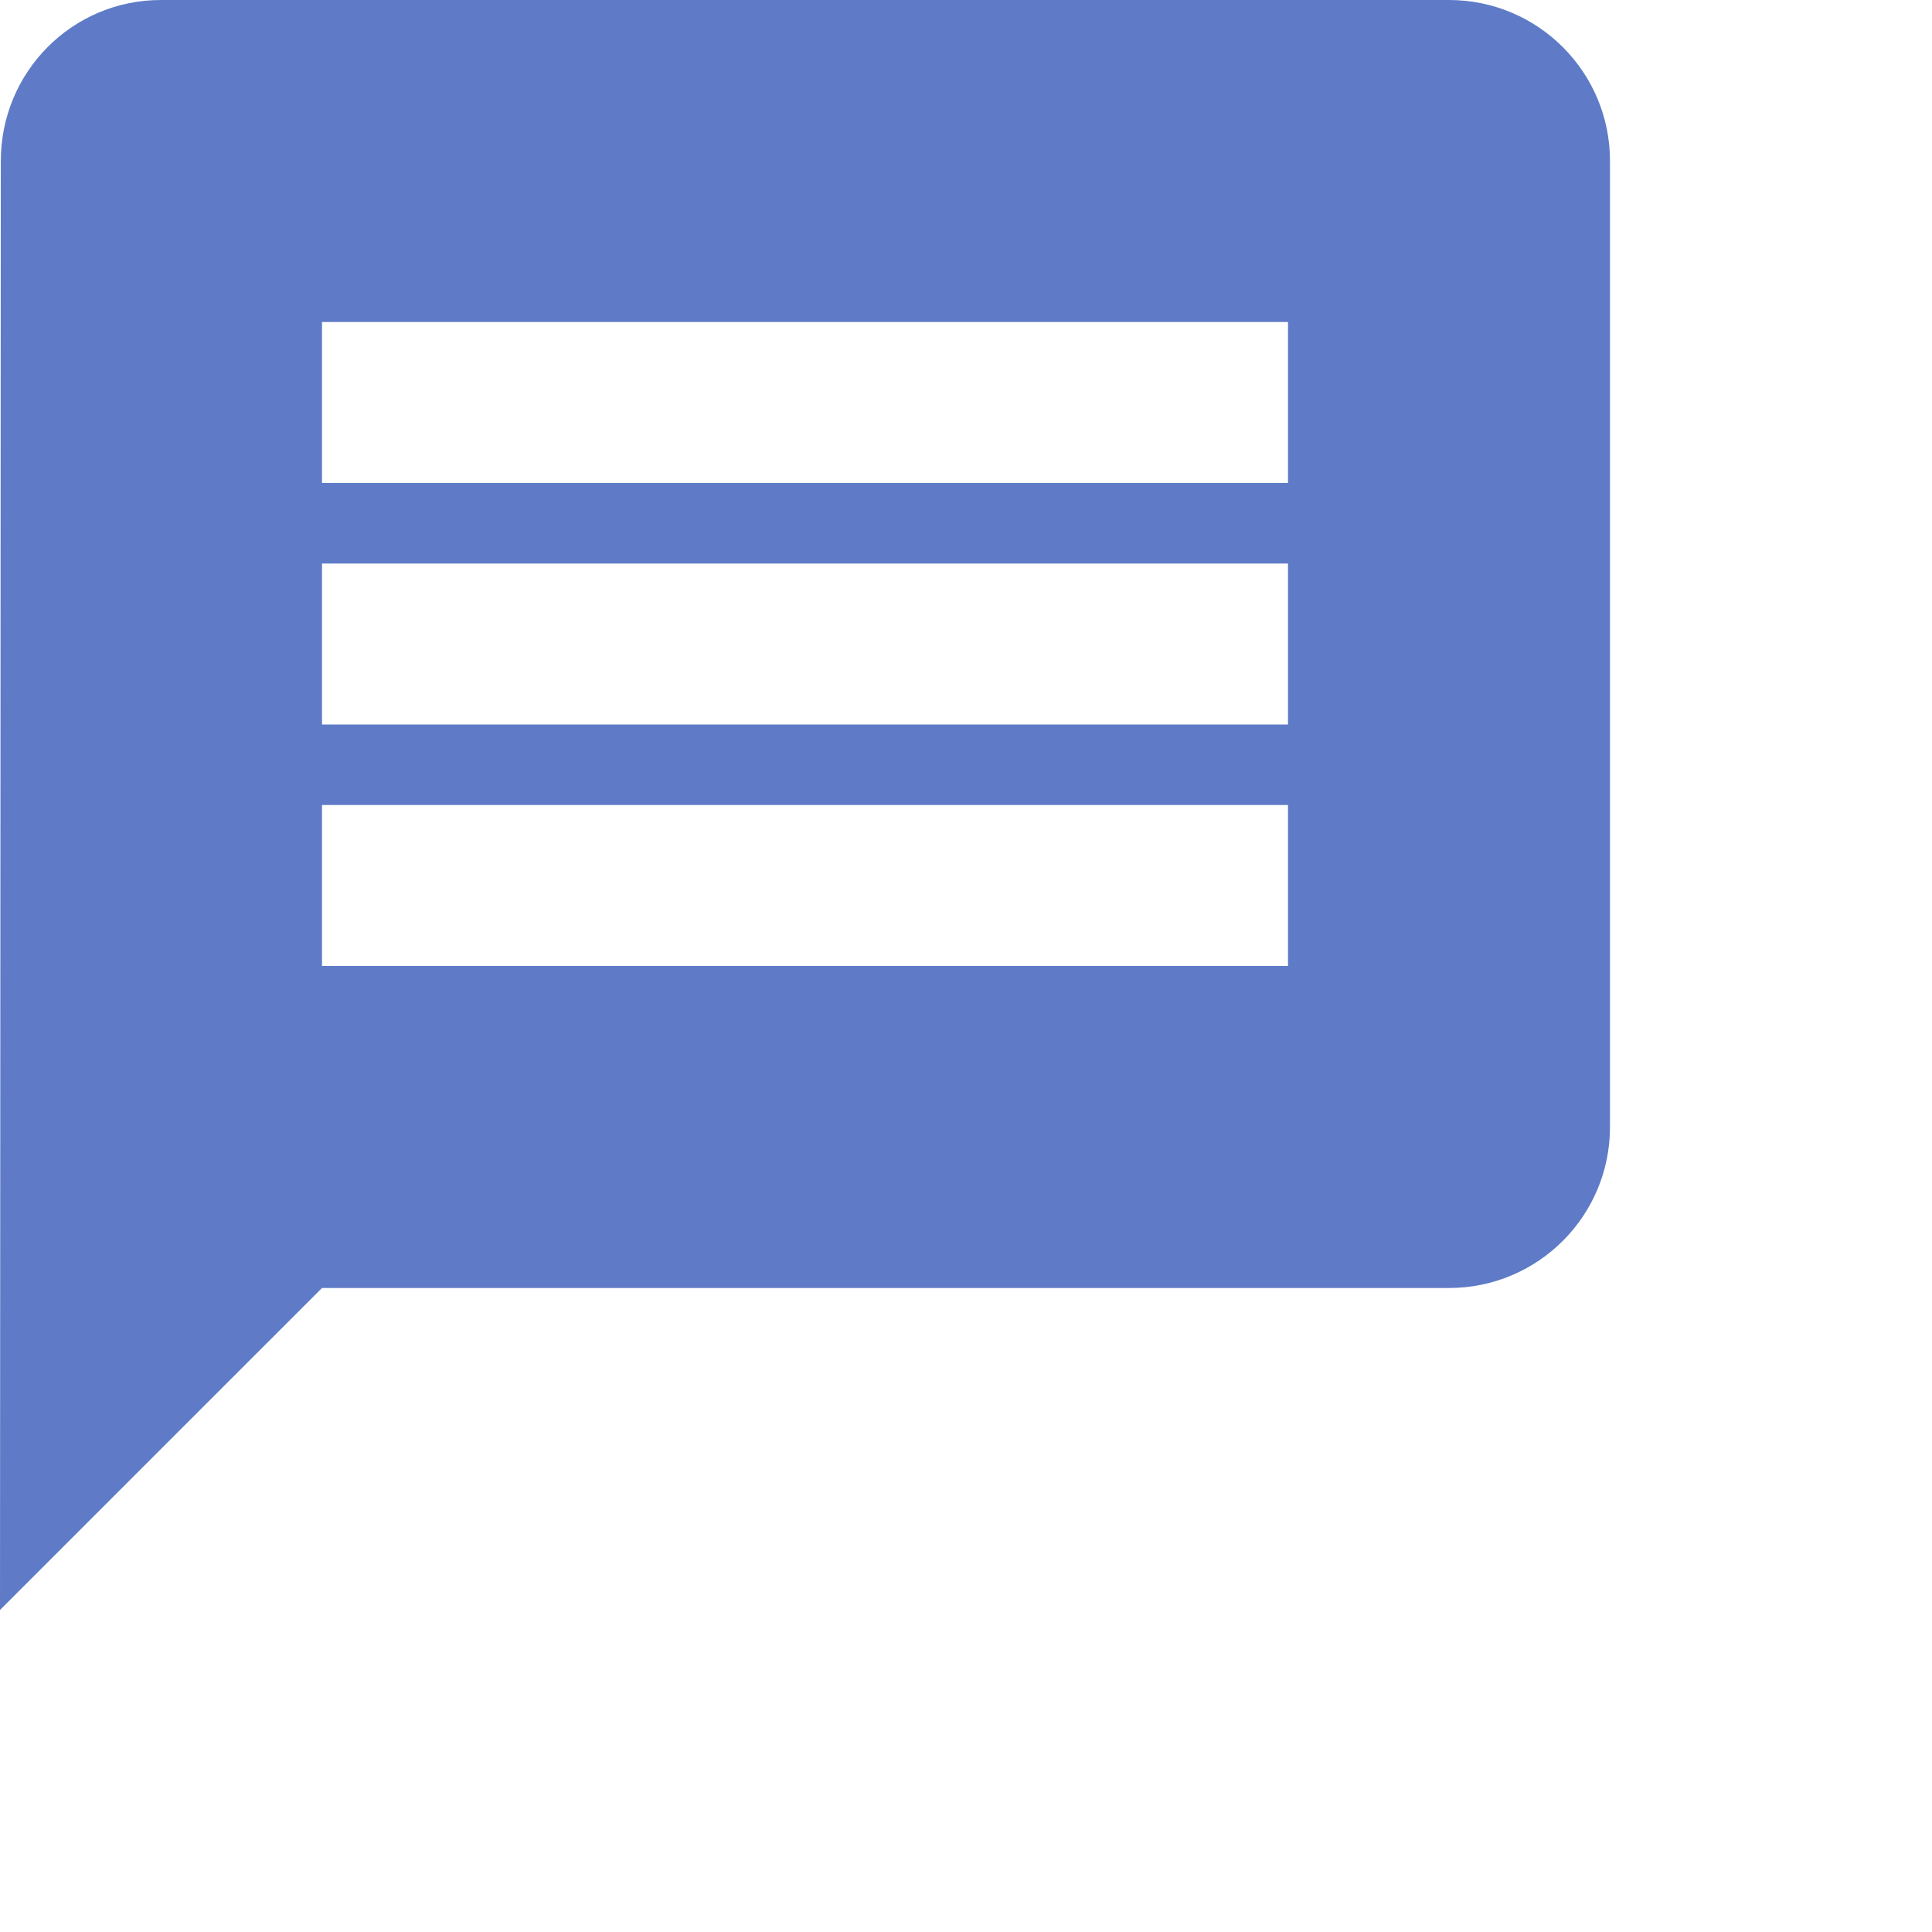
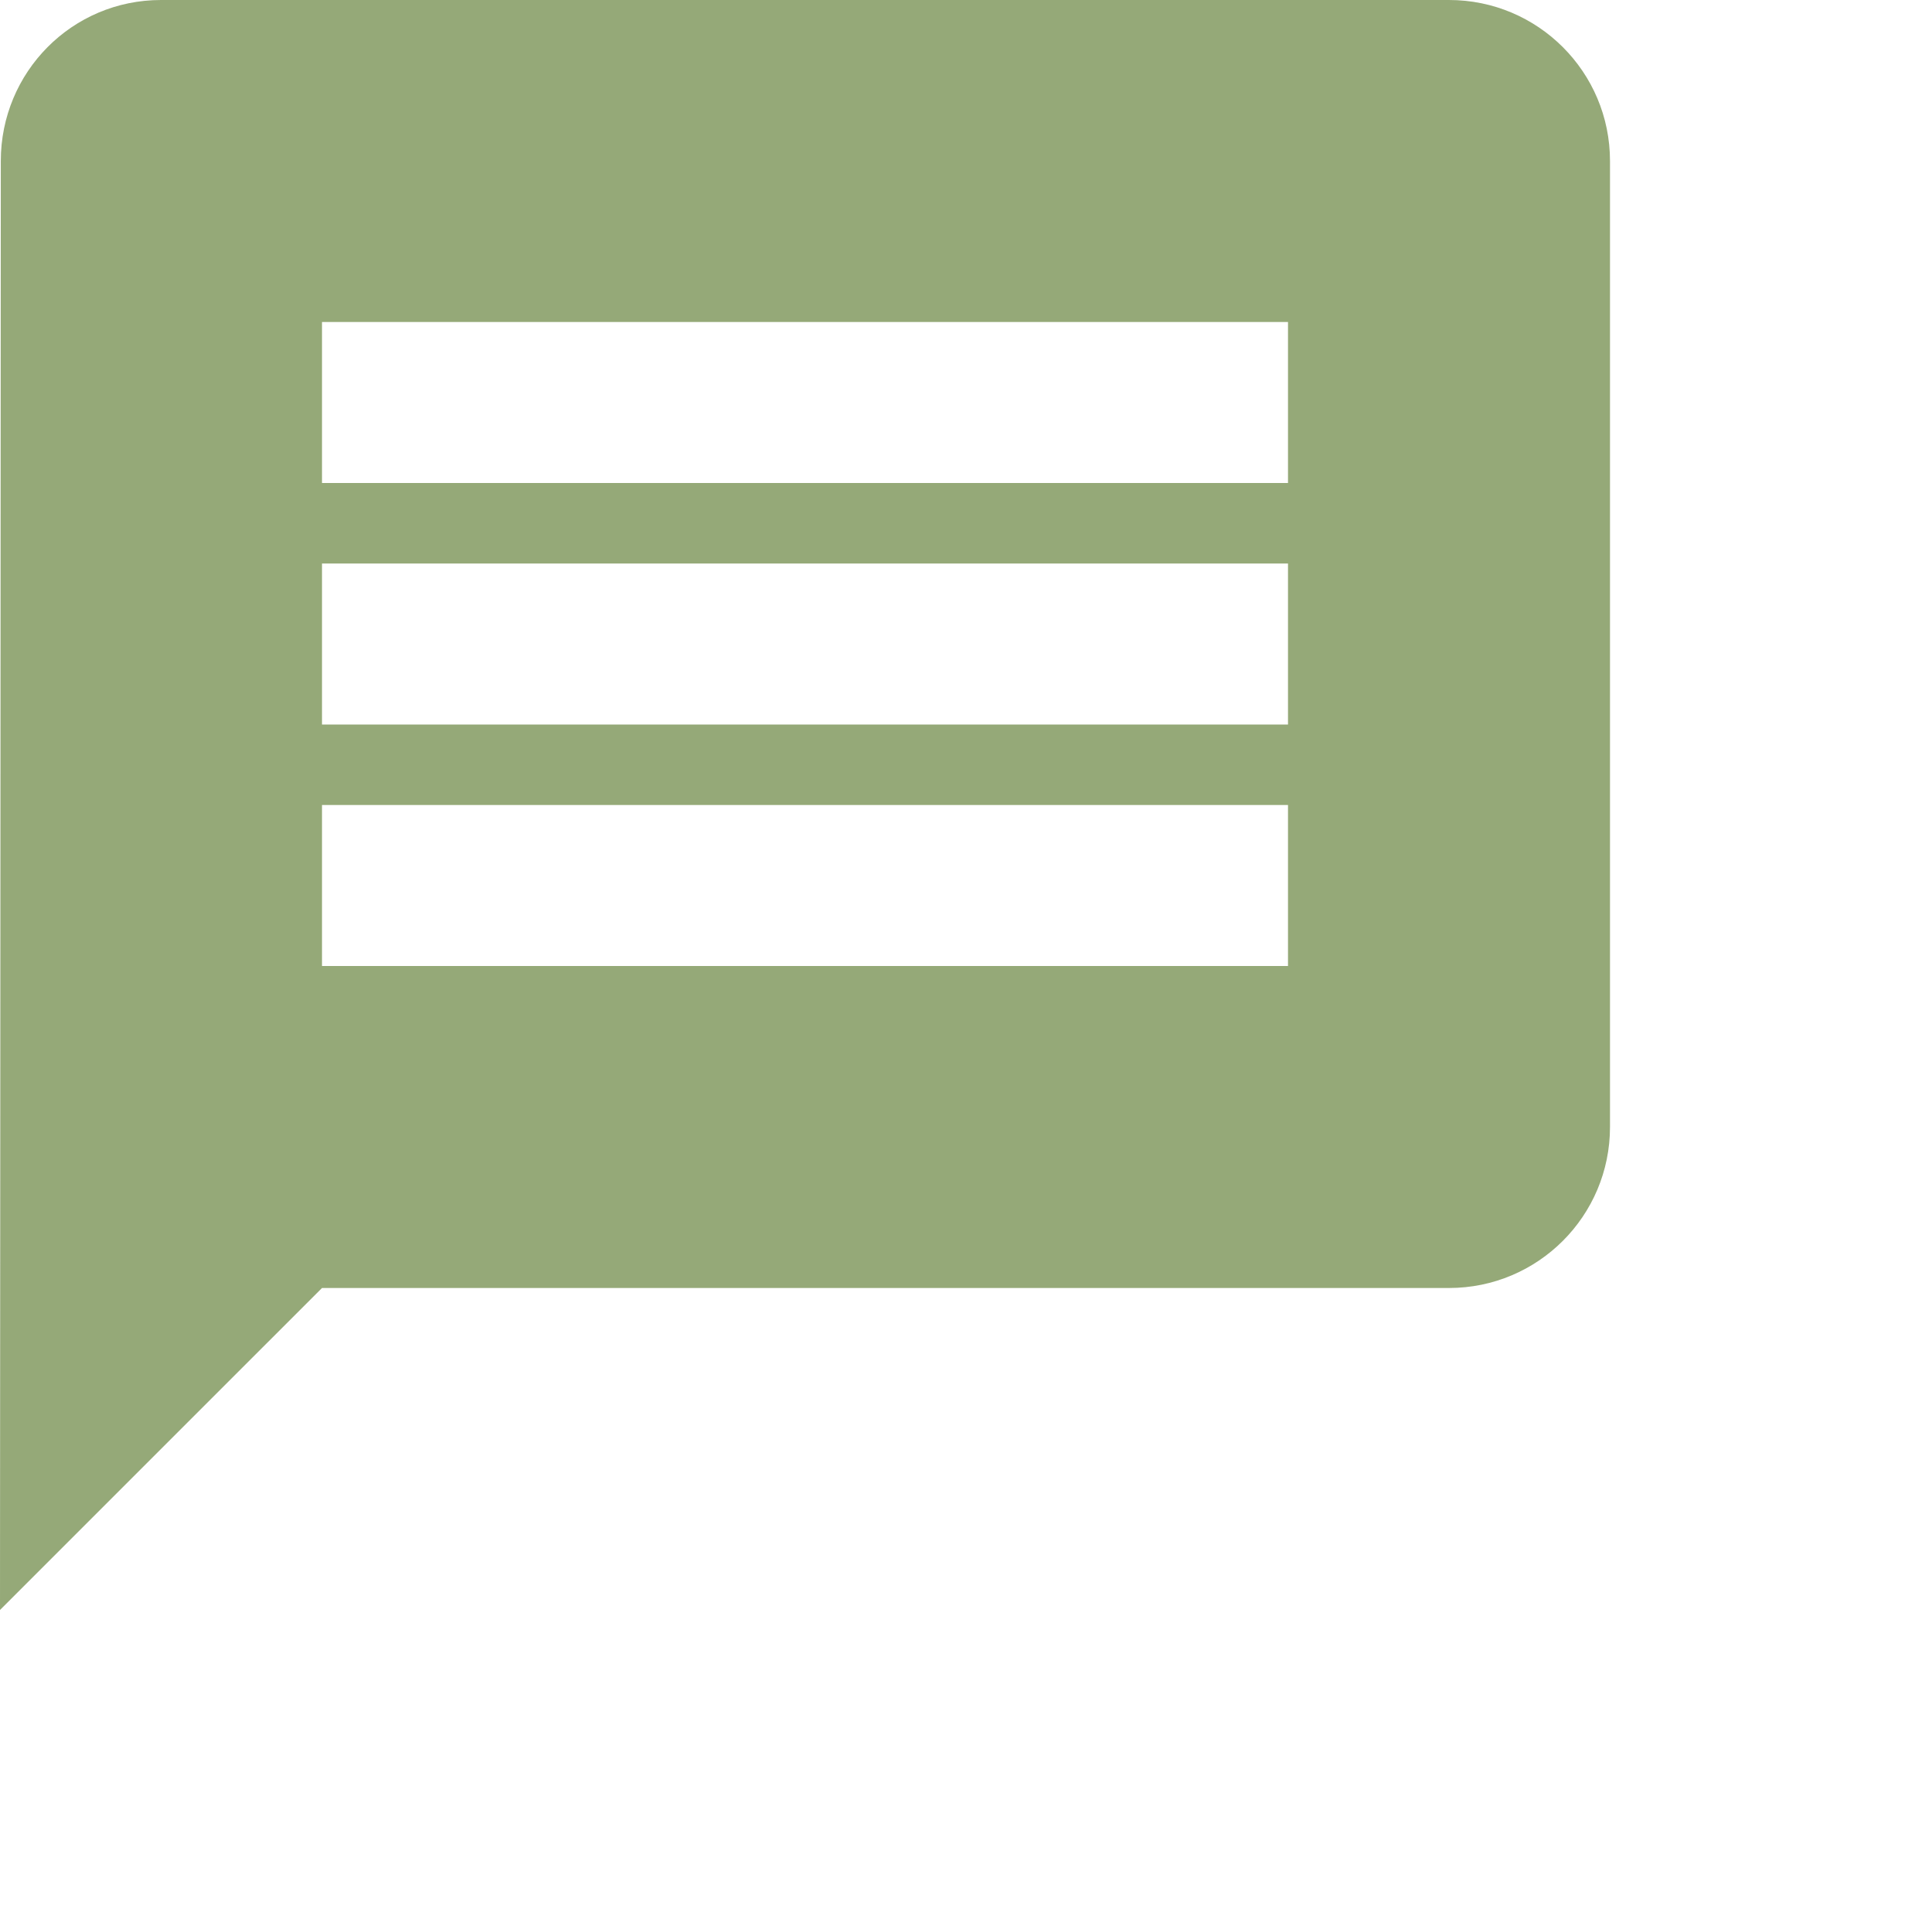
- <svg fill="#5f7bc7" viewBox="0 0 48 48">
+ <svg fill="#95a978" viewBox="0 0 48 48">
  <path d="m36 0h-32c-2.21 0-3.98 1.79-3.98 4l-.02 36 8-8h28c2.21 0 4-1.79 4-4v-24c0-2.21-1.79-4-4-4m-4 24h-24v-4h24v4zm0-6h-24v-4h24v4m0-6h-24v-4h24v4" />
</svg>
